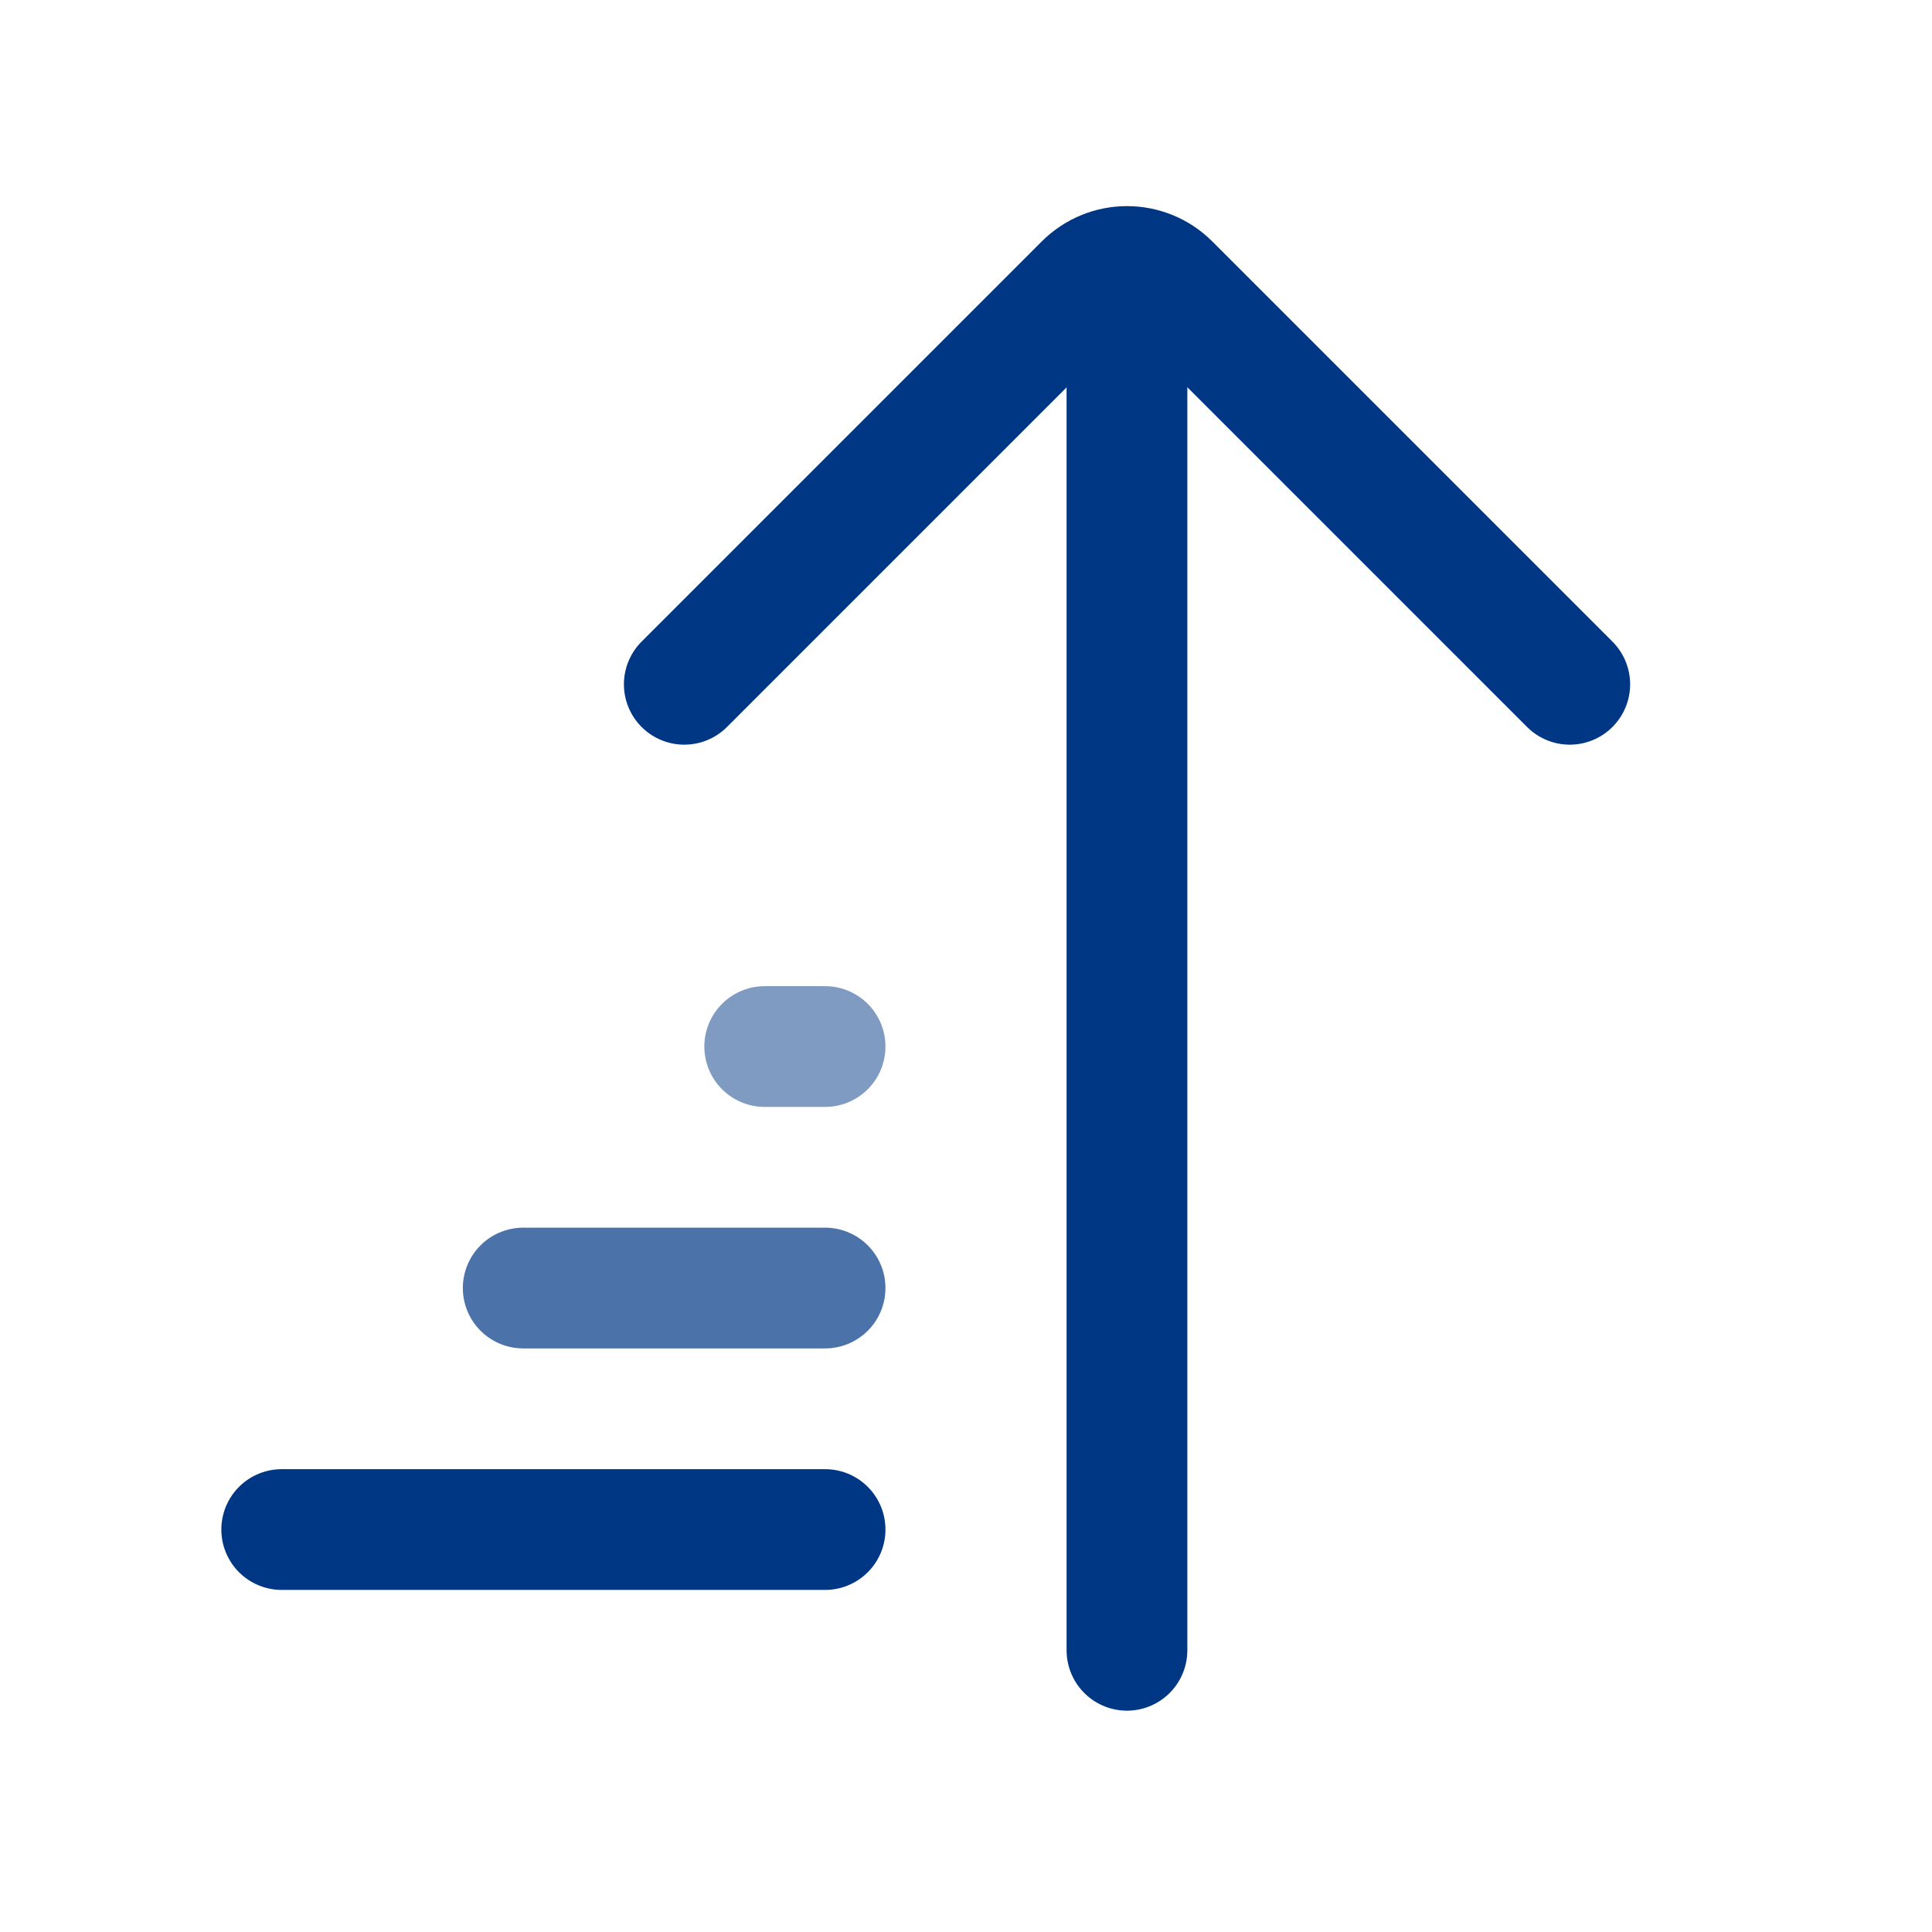
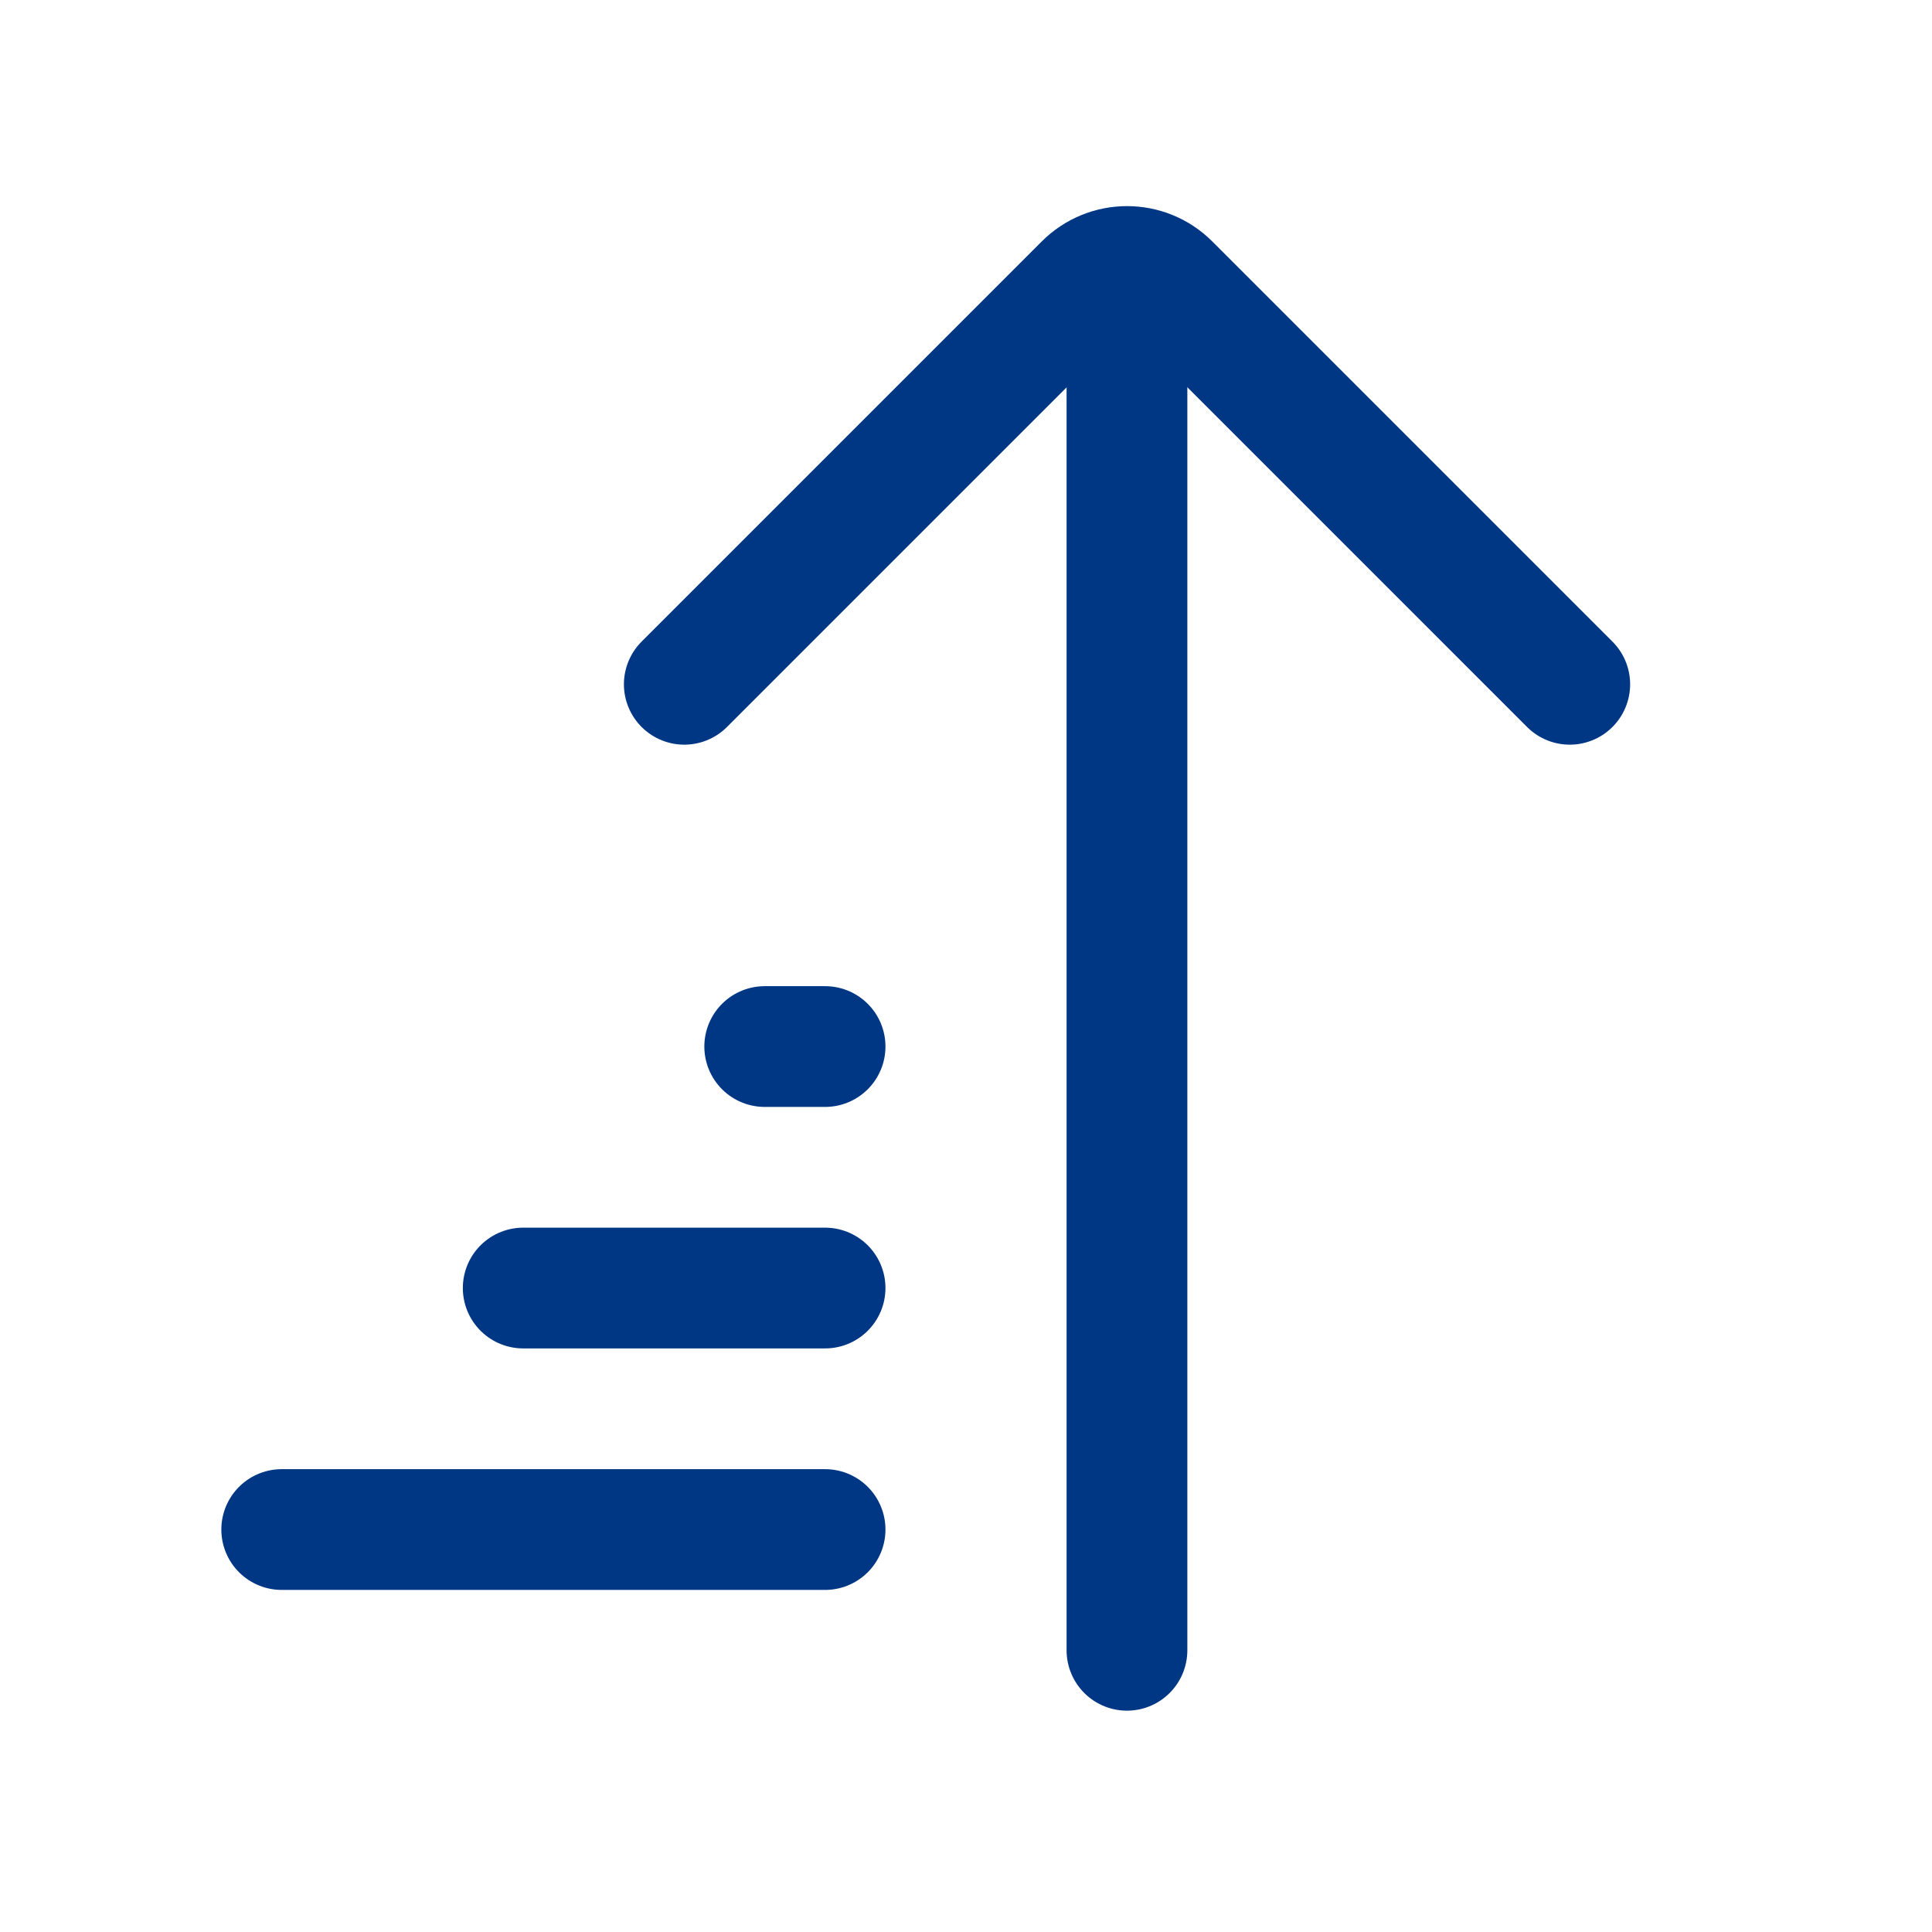
<svg xmlns="http://www.w3.org/2000/svg" width="16" height="16" viewBox="0 0 16 16" fill="none">
  <path d="M5.667 5.667L8.98 2.354C9.175 2.158 9.492 2.158 9.687 2.354L13 5.667" stroke="#003784" stroke-linecap="round" stroke-linejoin="round" />
  <path d="M9.333 2.667L9.333 13.667" stroke="#003784" stroke-linecap="round" stroke-linejoin="round" />
  <path d="M6.833 12.667L2.333 12.667" stroke="#003784" stroke-linecap="round" stroke-linejoin="round" />
-   <path opacity="0.7" d="M6.833 10.667L4.333 10.667" stroke="#003784" stroke-linecap="round" stroke-linejoin="round" />
-   <path opacity="0.5" d="M6.833 8.667L6.333 8.667" stroke="#003784" stroke-linecap="round" stroke-linejoin="round" />
+   <path d="M6.833 10.667L4.333 10.667" stroke="#003784" stroke-linecap="round" stroke-linejoin="round" />
+   <path d="M6.833 8.667L6.333 8.667" stroke="#003784" stroke-linecap="round" stroke-linejoin="round" />
</svg>
